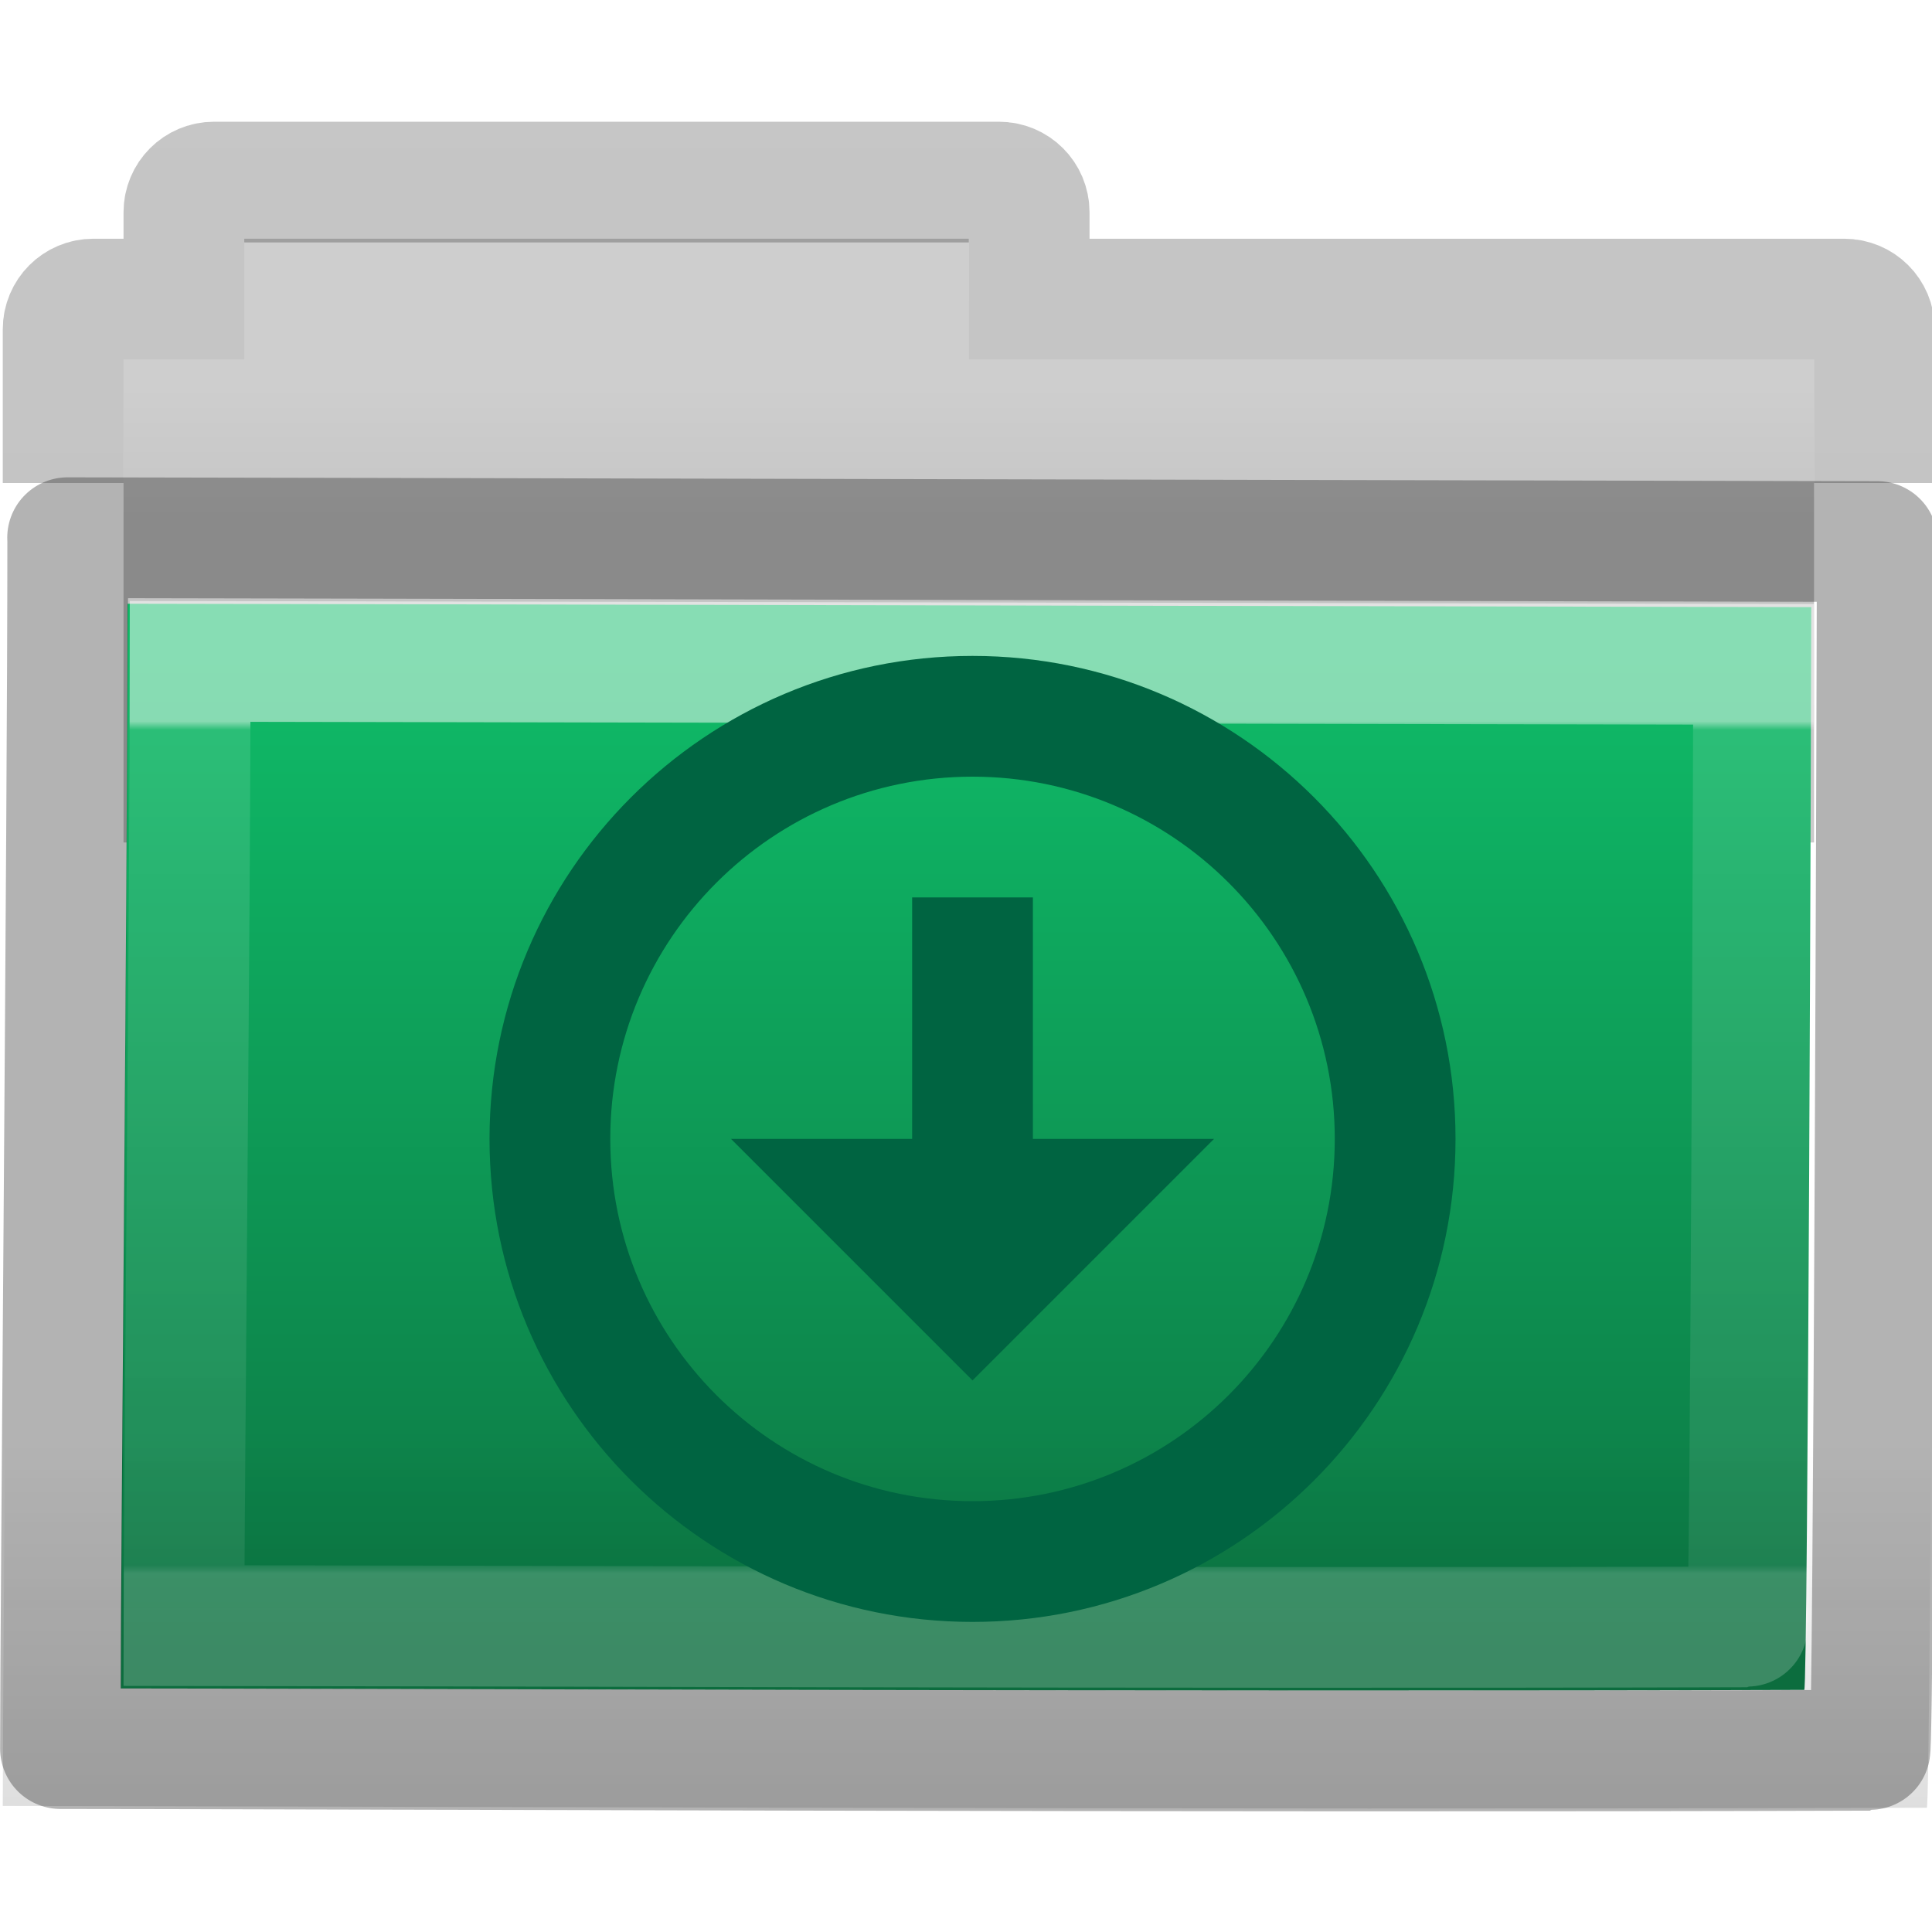
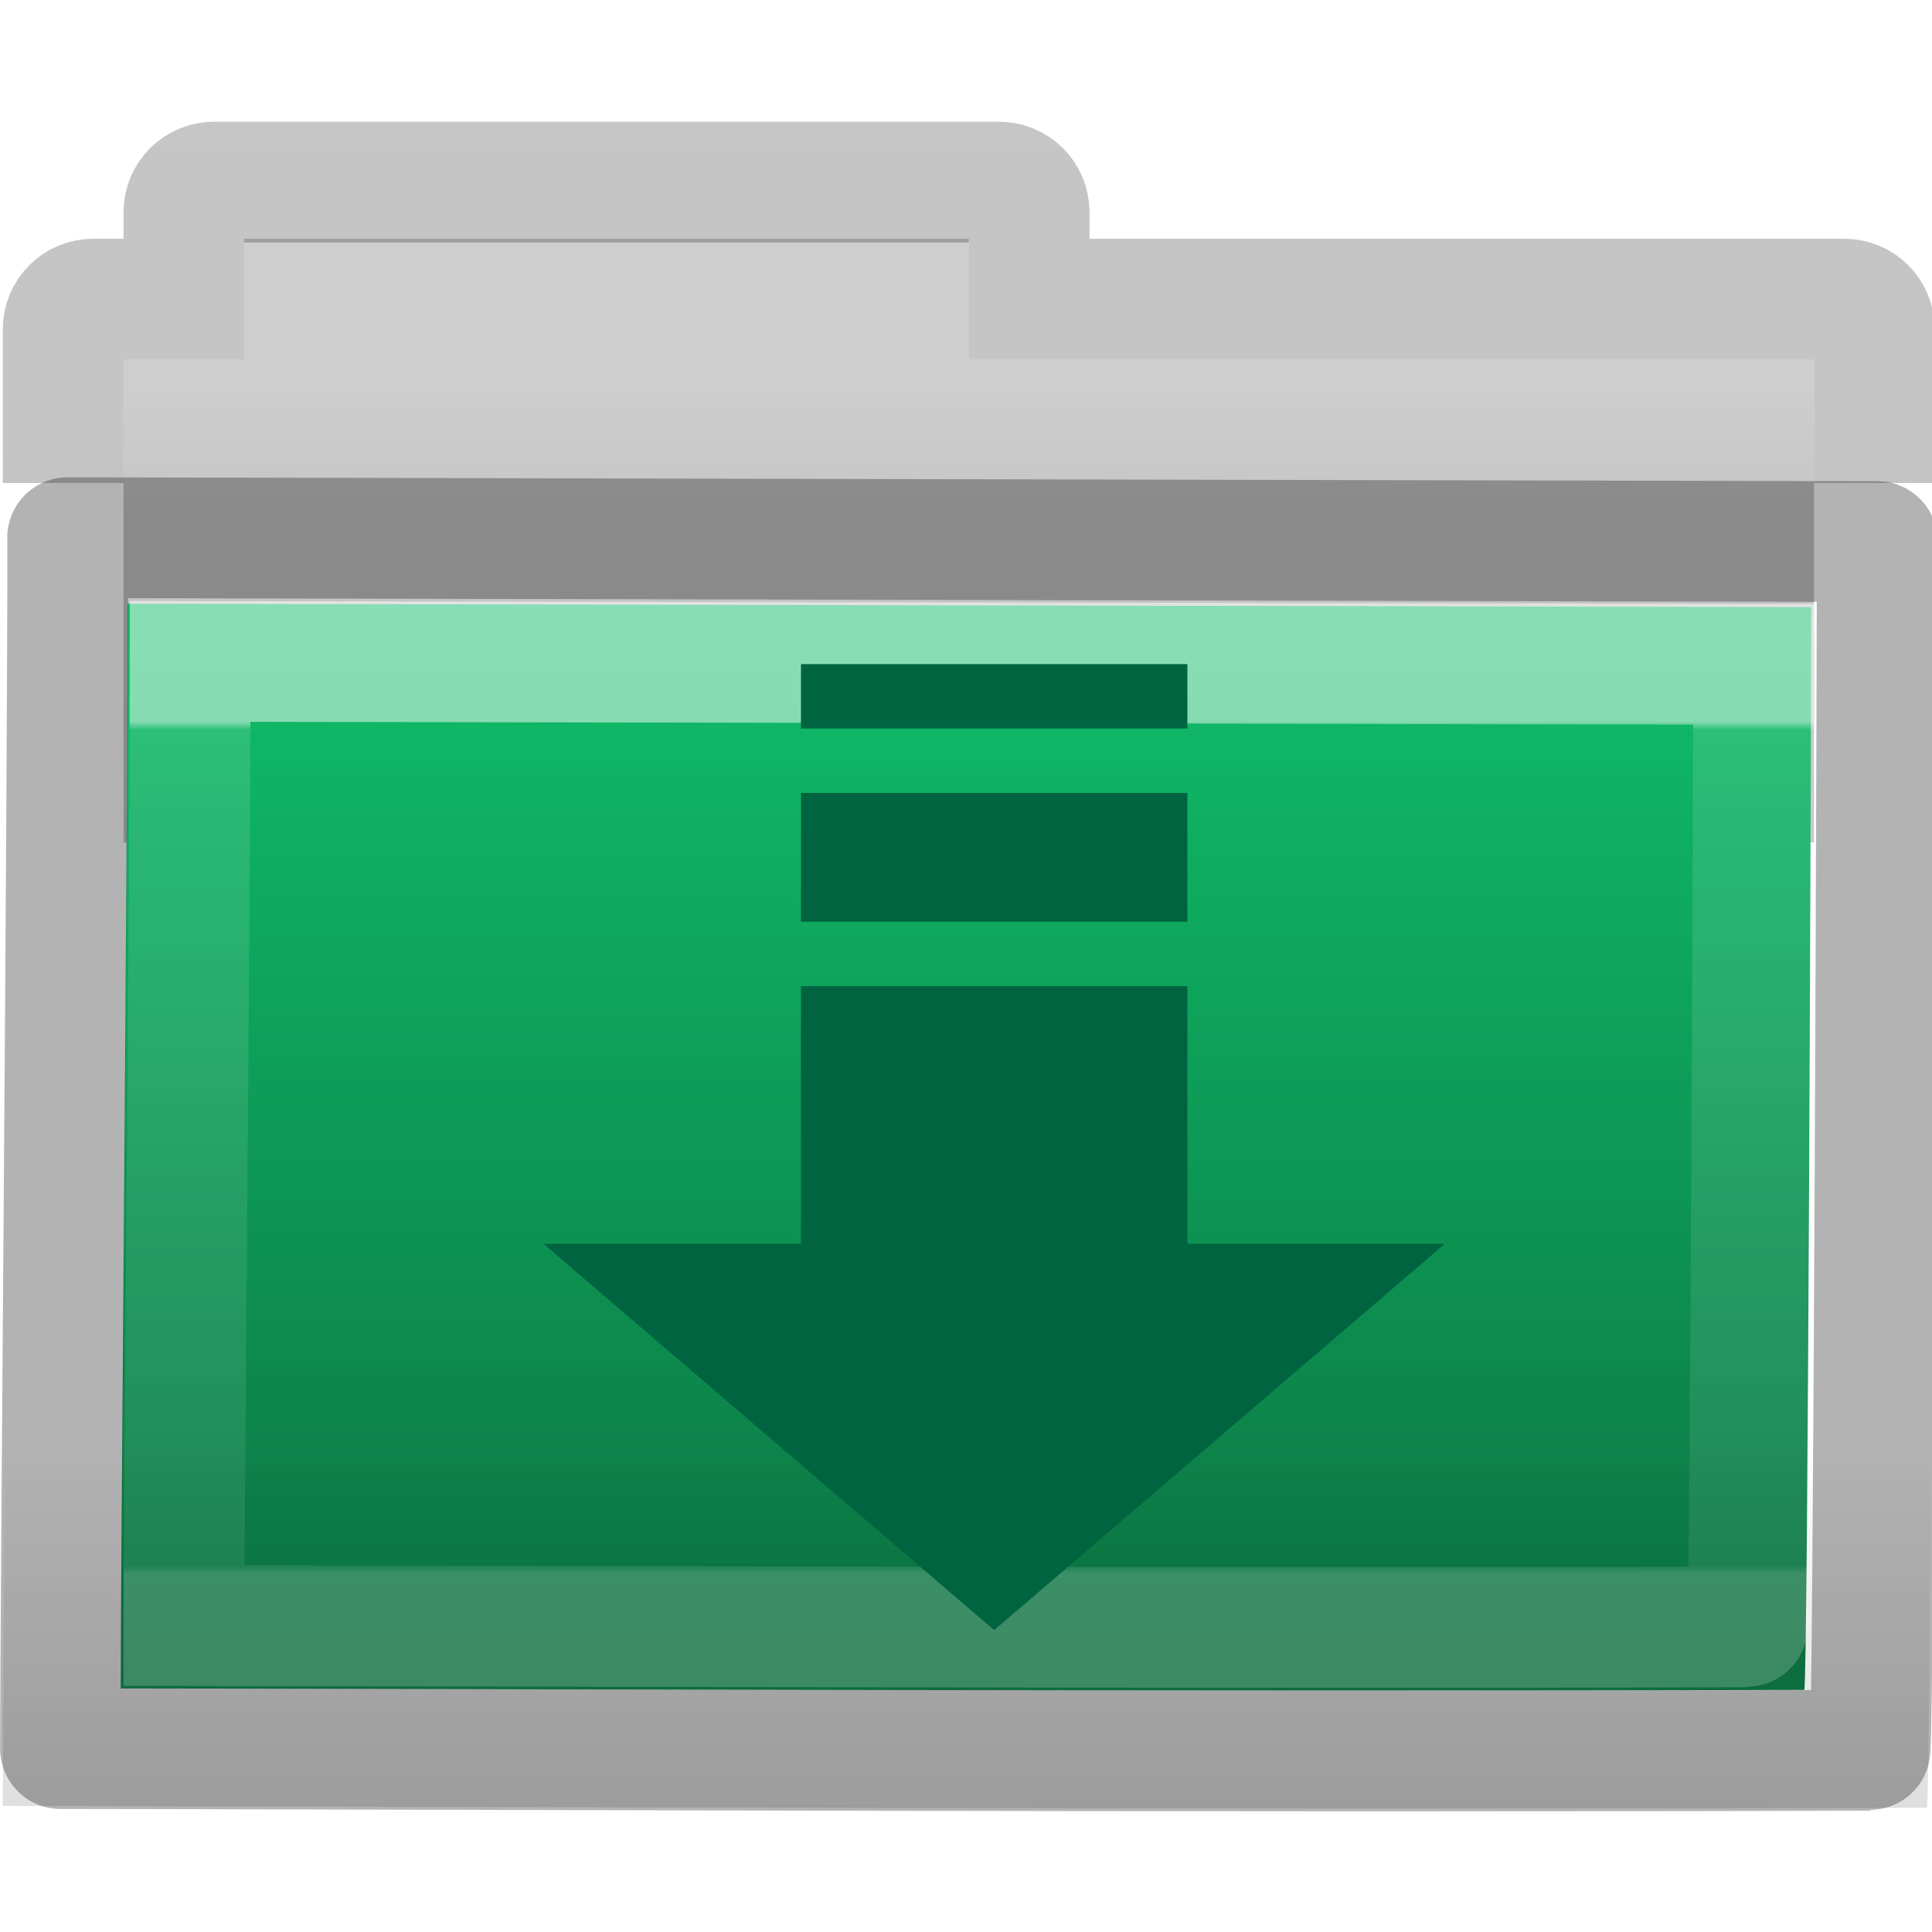
<svg xmlns="http://www.w3.org/2000/svg" xmlns:xlink="http://www.w3.org/1999/xlink" width="16px" height="16px" id="svg8860" version="1.1">
  <defs id="defs8862">
    <linearGradient xlink:href="#linearGradient3454-2-5-0-3-8" id="linearGradient10270-0" gradientUnits="userSpaceOnUse" gradientTransform="matrix(0.8918903,0,0,0.9404696,3.14398,5.346537)" x1="11.35" y1="0.667" x2="11.35" y2="8.172" />
    <linearGradient id="linearGradient3454-2-5-0-3-8">
      <stop offset="0" style="stop-color:#ffffff;stop-opacity:1" id="stop3456-4-9-38-1-9" />
      <stop offset="0.01" style="stop-color:#ffffff;stop-opacity:0.235" id="stop3458-39-80-3-5-6" />
      <stop offset="0.99" style="stop-color:#ffffff;stop-opacity:0.157" id="stop3460-7-0-2-4-4" />
      <stop offset="1" style="stop-color:#ffffff;stop-opacity:0.392" id="stop3462-0-9-8-7-8" />
    </linearGradient>
    <linearGradient xlink:href="#linearGradient6129-963-697-142-998-580-273-44-2-2-2" id="linearGradient10268-4" gradientUnits="userSpaceOnUse" gradientTransform="matrix(0.3815641,0,0,0.3289695,-18.24159,0.2821673)" x1="76.041" y1="49.372" x2="76.041" y2="35.431" />
    <linearGradient id="linearGradient6129-963-697-142-998-580-273-44-2-2-2">
      <stop id="stop2661-01-6-2-4" style="stop-color:#0a0a0a;stop-opacity:0.498" offset="0" />
      <stop id="stop2663-64-5-5-3" style="stop-color:#0a0a0a;stop-opacity:0" offset="1" />
    </linearGradient>
    <linearGradient xlink:href="#linearGradient4632-0-6-4-6" id="linearGradient10262-3" gradientUnits="userSpaceOnUse" gradientTransform="matrix(0.3101469,0,0,0.3059104,-15.36293,0.4694318)" x1="84.309" y1="16.111" x2="84.309" y2="42.924" />
    <linearGradient id="linearGradient4632-0-6-4-4">
      <stop style="stop-color:#aacb7d;stop-opacity:1;" offset="0" id="stop4634-4-4-7-5" />
      <stop style="stop-color:#709937;stop-opacity:1;" offset="1" id="stop4636-3-1-5-4" />
    </linearGradient>
    <linearGradient y2="2.061" x2="-51.786" y1="53.514" x1="-51.786" gradientTransform="matrix(0.3107004,0,0,0.2748939,20.17717,-0.1031627)" gradientUnits="userSpaceOnUse" id="linearGradient10473-4-0" xlink:href="#linearGradient3104-8-8-97-4-6-11-5-5-4-4" />
    <linearGradient id="linearGradient3104-8-8-97-4-6-11-5-5-4-4">
      <stop offset="0" style="stop-color:#000000;stop-opacity:0.322" id="stop3106-5-4-3-5-0-2-1-0-7-7" />
      <stop offset="1" style="stop-color:#000000;stop-opacity:0.278" id="stop3108-4-3-7-8-2-0-7-9-0-6" />
    </linearGradient>
    <linearGradient id="linearGradient4346">
      <stop id="stop4348" style="stop-color:#cecece;stop-opacity:1" offset="0" />
      <stop id="stop4350" style="stop-color:#c4c4c4;stop-opacity:1" offset="1" />
    </linearGradient>
    <linearGradient y2="15.385" x2="62.989" y1="11.645" x1="62.989" gradientTransform="matrix(0.3333333,0,0,0.3297102,-17.44063,-0.6478427)" gradientUnits="userSpaceOnUse" id="linearGradient8858" xlink:href="#linearGradient4346" />
    <linearGradient y2="119.06" x2="-91" y1="44" x1="-91" gradientTransform="matrix(0.7258065,0,0,0.7451619,87.15726,-7.159588)" gradientUnits="userSpaceOnUse" id="linearGradient5883" xlink:href="#linearGradient4632-0-6-4" />
    <linearGradient id="linearGradient4632-0-6-4">
      <stop id="stop4634-4-4-7" offset="0" style="stop-color:#55a7f3;stop-opacity:1;" />
      <stop id="stop4636-3-1-5" offset="1" style="stop-color:#1374cf;stop-opacity:1;" />
    </linearGradient>
    <linearGradient y2="44.261" x2="97.539" y1="8.81" x1="97.539" gradientTransform="matrix(1.934885,0,0,1.921143,-138.3988,-32.20559)" gradientUnits="userSpaceOnUse" id="linearGradient5873" xlink:href="#linearGradient9235" />
    <linearGradient id="linearGradient9235">
      <stop offset="0" style="stop-color:#ffffff;stop-opacity:1" id="stop9237" />
      <stop offset="0.109" style="stop-color:#ffffff;stop-opacity:0.235" id="stop9239" />
      <stop offset="0.979" style="stop-color:#ffffff;stop-opacity:0.157" id="stop9241" />
      <stop offset="1" style="stop-color:#ffffff;stop-opacity:0.392" id="stop9243" />
    </linearGradient>
    <linearGradient xlink:href="#linearGradient6129-963-697-142-998-580-273-44-2-2-2" id="linearGradient5887" gradientUnits="userSpaceOnUse" gradientTransform="matrix(2.204126,0,0,1.953124,-25.37361,-54.89143)" x1="22.935" y1="49.629" x2="22.935" y2="36.599" />
    <linearGradient xlink:href="#linearGradient4632-0-6-4-6" id="linearGradient5883-3" gradientUnits="userSpaceOnUse" gradientTransform="matrix(0.7258065,0,0,0.7451619,127.1654,-61.97781)" x1="-91" y1="44" x2="-91" y2="119.06" />
    <linearGradient id="linearGradient4632-0-6-4-6">
      <stop style="stop-color:#0fbb68;stop-opacity:1" offset="0" id="stop4634-4-4-7-7" />
      <stop style="stop-color:#0c7643;stop-opacity:1" offset="1" id="stop4636-3-1-5-5" />
    </linearGradient>
  </defs>
  <g id="layer1">
    <path style="color:#000000;fill:url(#linearGradient8858);fill-opacity:1;fill-rule:nonzero;stroke:none;stroke-width:1;marker:none;visibility:visible;display:inline;overflow:visible;enable-background:accumulate" d="m 2.023,1.977 0,1 -1,0 0,4 14,0 0,-4 -7,0 0,-1 -6,0 z" id="rect4170-0" />
    <path style="color:#000000;display:inline;overflow:visible;visibility:visible;opacity:0.8;fill:none;stroke:url(#linearGradient10473-4-0);stroke-width:1;stroke-linecap:butt;stroke-linejoin:miter;stroke-miterlimit:4;stroke-dasharray:none;stroke-dashoffset:0;stroke-opacity:1;marker:none;enable-background:accumulate" d="M 15.523,4 V 2.727 c 0,-0.139 -0.112,-0.25 -0.25,-0.25 h -6.75 v -0.719 c 0,-0.139 -0.112,-0.25 -0.25,-0.25 h -6.5 c -0.139,0 -0.25,0.112 -0.25,0.25 v 0.719 h -0.75 c -0.139,0 -0.25,0.112 -0.25,0.25 V 4" id="rect4170" />
    <path d="M 1.056,5 C 1.76,5 14.454,5.028 15,5.028 15,5.582 14.973,13.995 14.942,13.995 10.048,14.011 2.425,13.983 1,13.983 1,12.937 1.056,7.152 1.056,5 z" id="rect3086" style="color:#000000;fill:url(#linearGradient10262-3);fill-opacity:1.0;fill-rule:nonzero;stroke:none;stroke-width:1;marker:none;visibility:visible;display:inline;overflow:visible;enable-background:accumulate" />
    <path d="m 0.087,3.977 c 0.805,0 15.312,0.034 15.936,0.034 0,0.677 -0.03,10.96 -0.066,10.96 -5.593,0.02 -14.305,-0.015 -15.934,-0.015 0,-1.278 0.064,-8.348 0.064,-10.979 z" id="rect3086-1" style="color:#000000;display:inline;overflow:visible;visibility:visible;opacity:0.4;fill:url(#linearGradient10268-4);fill-opacity:1;fill-rule:nonzero;stroke:none;stroke-width:1;marker:none;enable-background:accumulate" />
    <path d="m 1.575,5.477 c 0.654,0 12.441,0.025 12.948,0.025 0,0.493 -0.025,7.971 -0.054,7.971 -4.545,0.014 -11.623,-0.011 -12.946,-0.011 0,-0.93 0.052,-6.071 0.052,-7.985 z" id="rect3086-9" style="opacity:0.5;color:#000000;fill:none;stroke:url(#linearGradient10270-0);stroke-width:1;stroke-linecap:round;stroke-linejoin:miter;stroke-miterlimit:4;stroke-opacity:1;stroke-dasharray:none;stroke-dashoffset:0;marker:none;visibility:visible;display:inline;overflow:visible;enable-background:accumulate" />
    <path d="m 0.56,4.453 c 0.757,0 14.4,0.032 14.987,0.032 0,0.619 -0.029,10.01 -0.062,10.01 -5.26,0.018 -13.453,-0.014 -14.984,-0.014 0,-1.167 0.06,-7.625 0.06,-10.027 z" id="rect3086-0" style="opacity:0.3;color:#000000;fill:none;stroke:#000000;stroke-width:1;stroke-linecap:round;stroke-linejoin:round;stroke-miterlimit:4;stroke-opacity:1;stroke-dasharray:none;stroke-dashoffset:0;marker:none;visibility:visible;display:inline;overflow:visible;enable-background:accumulate" />
  </g>
-   <path d="m 8.054,5.432 c -2.209,0 -4,1.791 -4,4 0,2.209 1.791,4 4,4 2.209,0 4,-1.791 4,-4 0,-2.209 -1.791,-4 -4,-4 z m 0,1 c 1.657,0 3,1.343 3,3 0,1.657 -1.343,3 -3,3 -1.657,0 -3,-1.343 -3,-3 0,-1.657 1.343,-3 3,-3 z" id="path2991" style="color:#bebebe;display:inline;overflow:visible;visibility:visible;fill:#006441;fill-opacity:1;fill-rule:nonzero;stroke:none;stroke-width:0.5;marker:none;enable-background:accumulate" />
-   <path d="m 7.554,7.432 v 2 h -1.5 l 2,2 2,-2 H 8.554 v -2 z" id="rect3005" style="color:#bebebe;display:inline;overflow:visible;visibility:visible;fill:#006441;fill-opacity:1;fill-rule:nonzero;stroke:none;stroke-width:0.5;marker:none;enable-background:accumulate" />
+   <g transform="matrix(0.5333333,0,0,0.5333333,3.966667,4.966667)" id="g848" style="fill:#006441;fill-opacity:1">
+     <path style="color:#bebebe;display:inline;overflow:visible;visibility:visible;fill:#006441;fill-opacity:1;fill-rule:nonzero;stroke:none;stroke-width:1.25;marker:none;enable-background:accumulate" id="rect3005-36" d="m 5,6 v 4 H 1 l 7,6 7,-6 H 11 V 6 Z" />
+     <path style="color:#bebebe;display:inline;overflow:visible;visibility:visible;fill:#006441;fill-opacity:1;fill-rule:nonzero;stroke:none;stroke-width:0.791;marker:none;enable-background:accumulate" id="rect3005-3" d="m 5,3 v 2 h 6 V 3 Z" />
+     <path style="color:#bebebe;display:inline;overflow:visible;visibility:visible;fill:#006441;fill-opacity:1;fill-rule:nonzero;stroke:none;stroke-width:0.559;marker:none;enable-background:accumulate" id="rect3005-3-6" d="m 5,1 v 1 h 6 V 1 Z" />
+   </g>
</svg>
